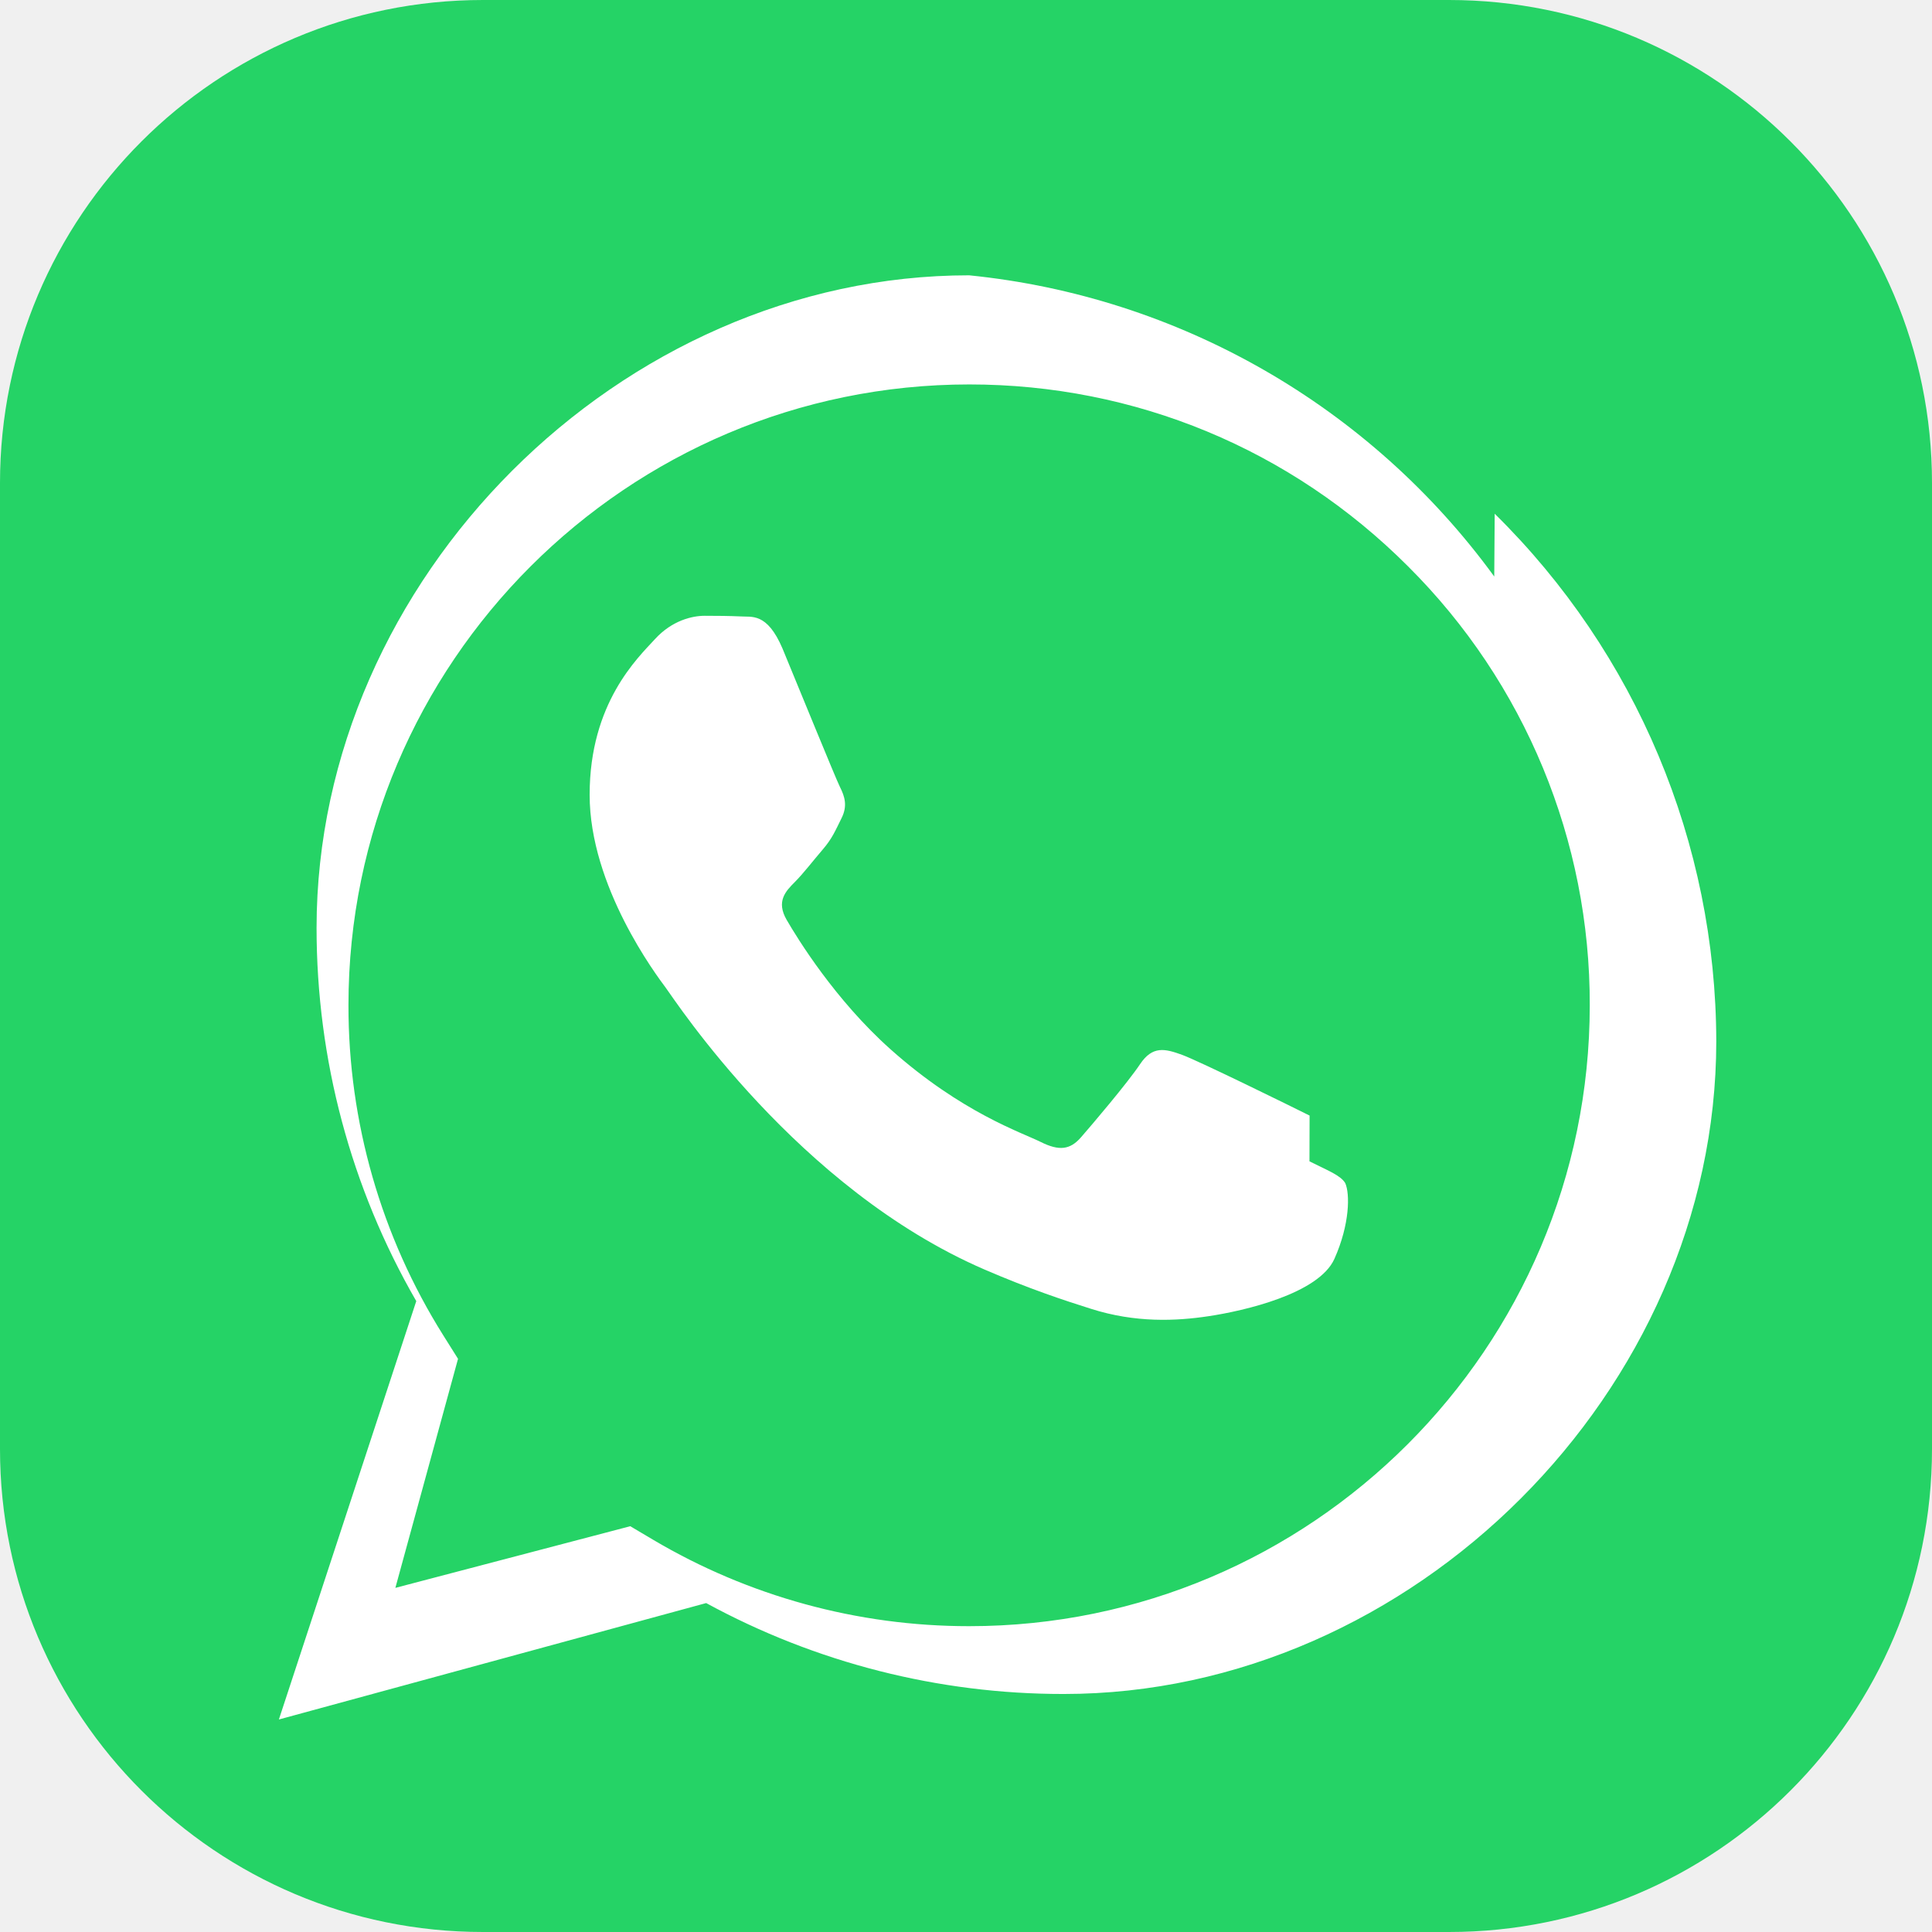
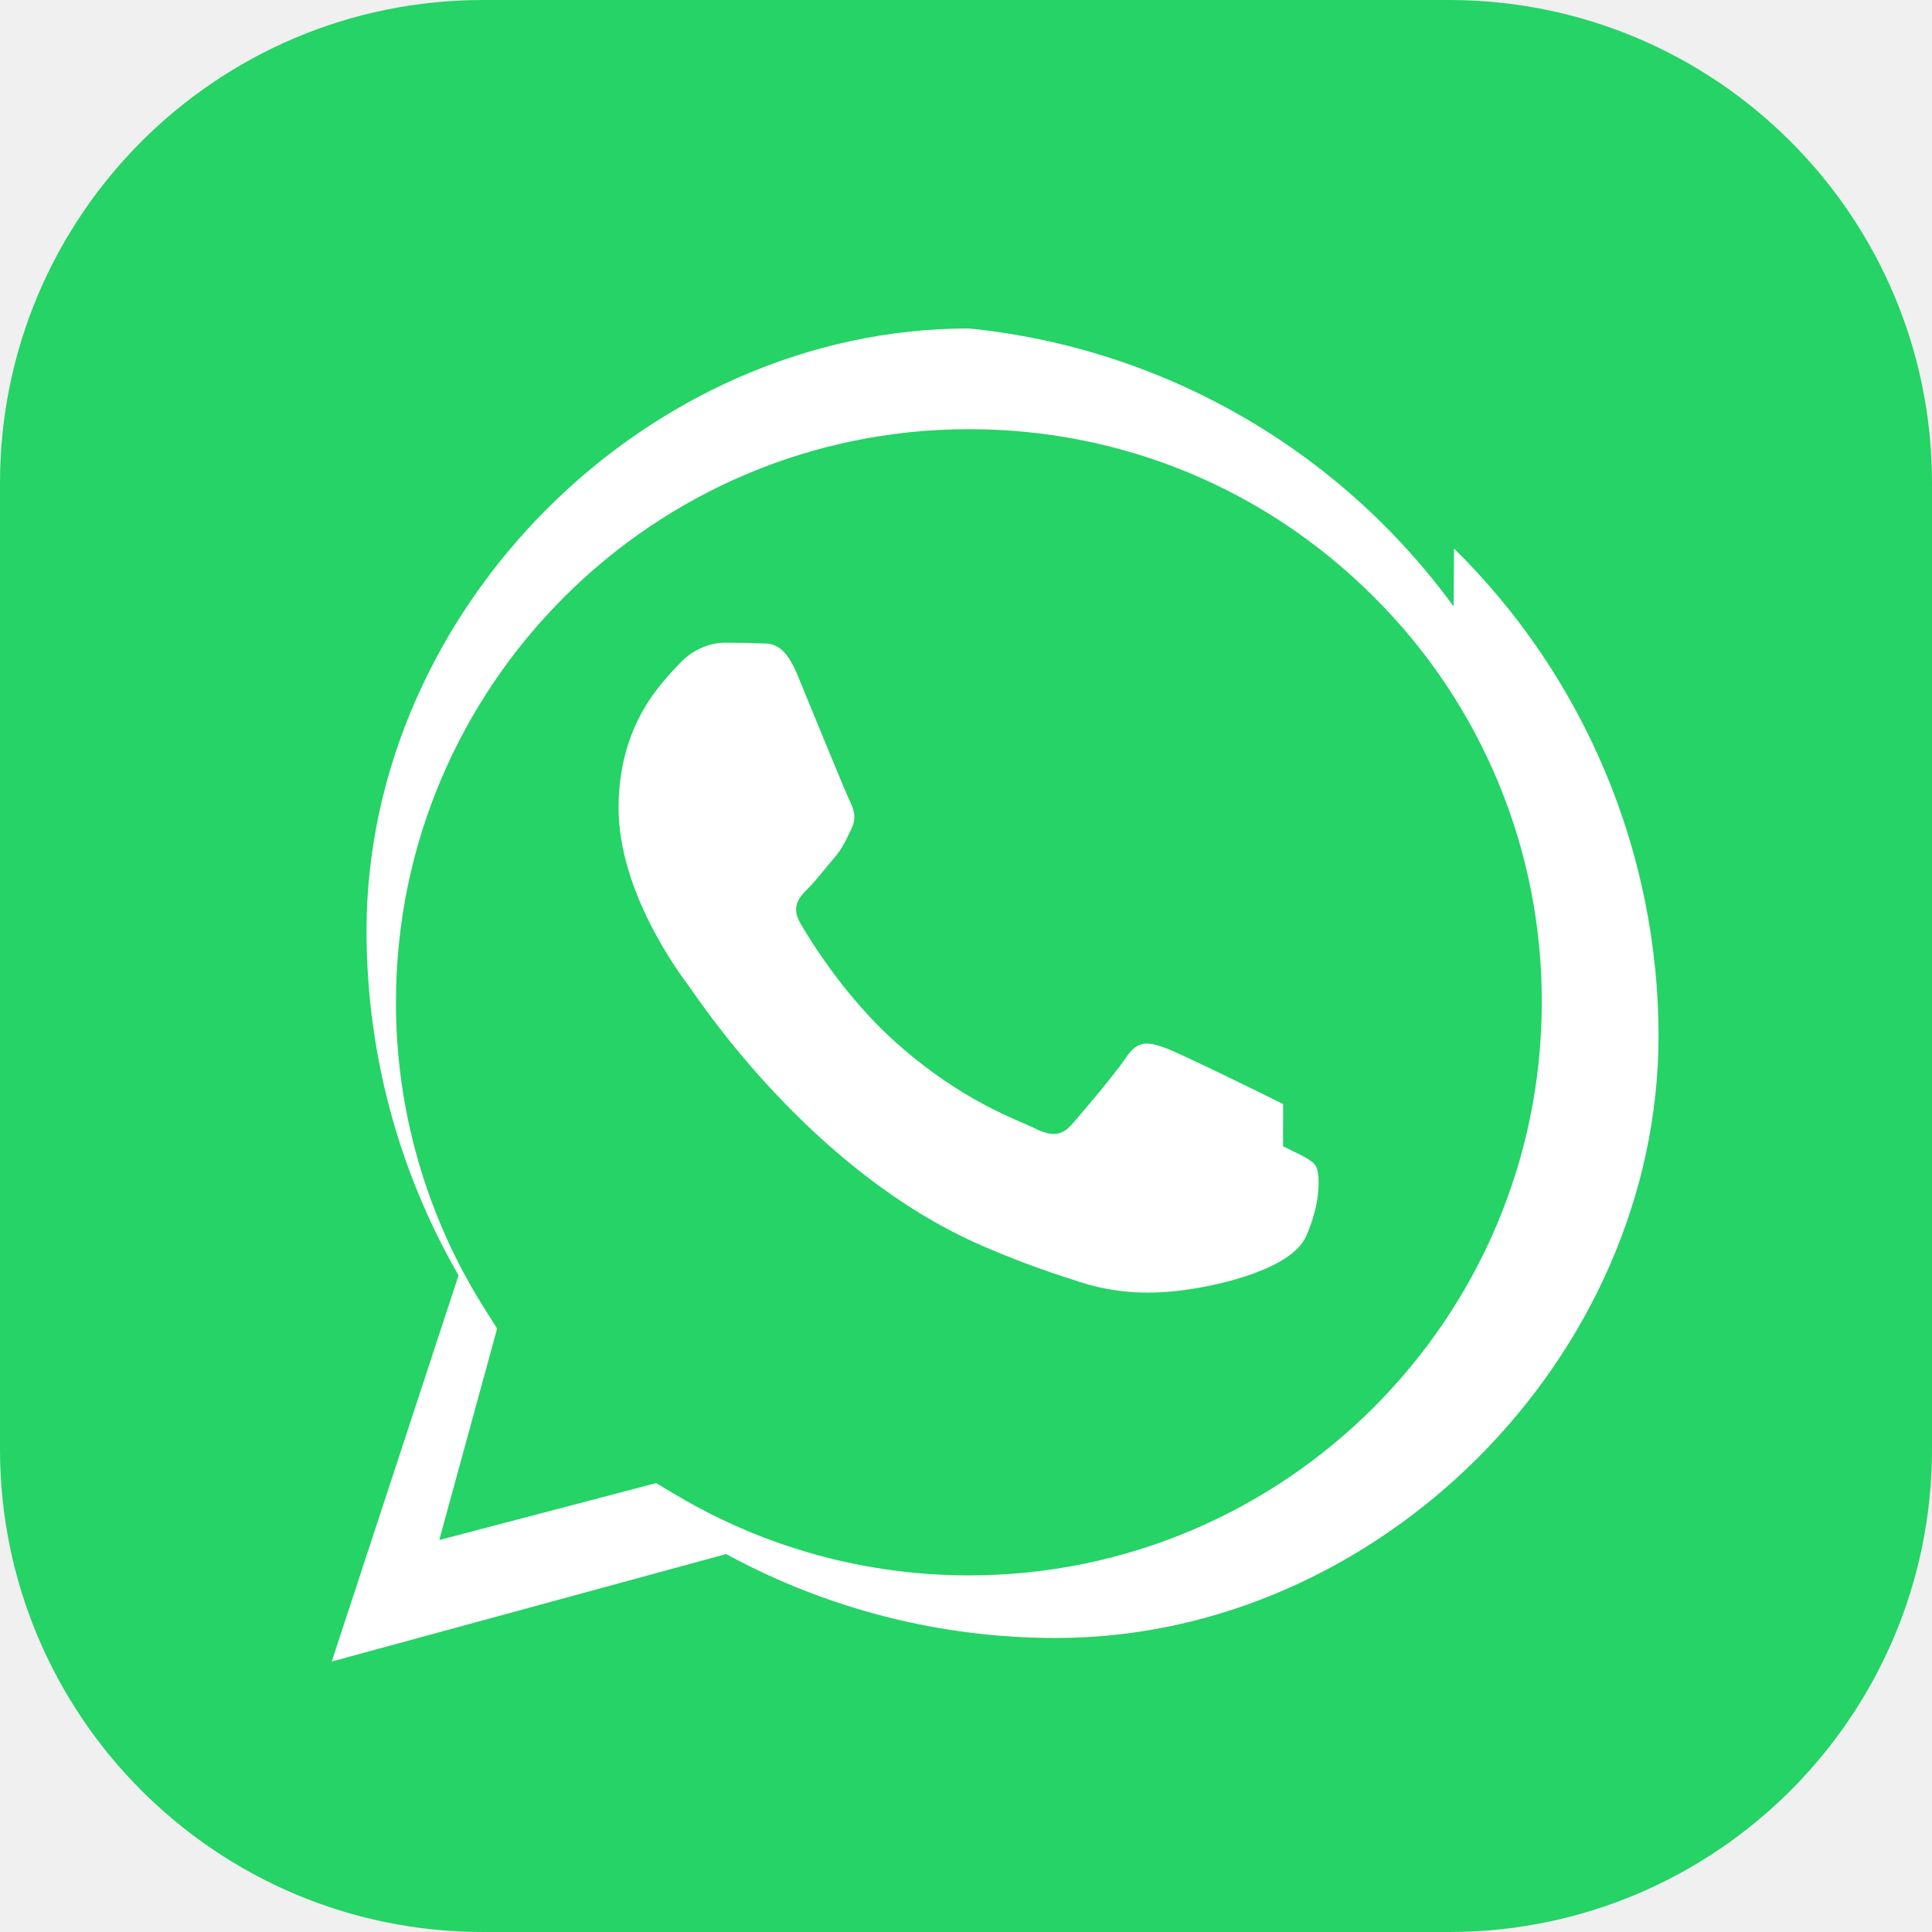
<svg xmlns="http://www.w3.org/2000/svg" viewBox="0 0 48 48" role="img" aria-label="WhatsApp">
  <rect width="48" height="48" rx="12" fill="#25D366" />
-   <g transform="translate(24 24) scale(0.78) translate(-24 -24)">
-     <path fill="#fff" d="M34.944 28.764c-.594-.297-3.516-1.734-4.06-1.934-.546-.198-.942-.297-1.34.297-.396.594-1.534 1.932-1.88 2.328-.346.398-.692.446-1.288.148-.594-.297-2.51-.926-4.78-2.95-1.766-1.576-2.96-3.522-3.306-4.118-.346-.594-.036-.916.26-1.212.268-.268.594-.694.892-1.04.298-.348.396-.594.594-.992.198-.396.099-.694-.05-.992-.148-.298-1.338-3.224-1.832-4.414-.494-1.158-.988-.992-1.338-1.02-.346-.016-.744-.02-1.14-.02-.396 0-1.04.148-1.584.744-.544.594-2.08 2.032-2.08 4.958 0 2.924 2.13 5.75 2.426 6.148.296.396 4.192 6.4 10.154 8.974 1.418.612 2.524.978 3.388 1.25 1.424.454 2.72.39 3.742.236 1.142-.17 3.516-.718 4.012-1.826.496-1.108.496-2.078.346-2.413-.148-.248-.544-.396-1.14-.694m-10.842 14.806h-.008a19.74 19.74 0 01-10.062-2.756l-.722-.428-7.482 1.964 1.996-7.296-.47-.748a19.72 19.72 0 01-3.02-10.52c.002-10.9 8.872-19.768 19.776-19.768 5.28 0 10.244 2.06 13.976 5.796a19.65 19.65 0 015.786 13.988c-.006 10.9-8.87 19.768-19.764 19.768M40.826 11.594A23.63 23.63 0 0024.1 2C12.99 2 3.32 11.67 3.314 22.784c0 4.192 1.094 8.284 3.176 11.89L2.114 48l13.61-3.708a23.764 23.764 0 0011.378 2.896h.01c11.11 0 20.78-9.67 20.786-20.784a23.642 23.642 0 00-7.058-16.81z" />
-   </g>
+   <path fill="#fff" transform="translate(24 24) scale(0.72) translate(-24 -24)" d="M34.944 28.764c-.594-.297-3.516-1.734-4.06-1.934-.546-.198-.942-.297-1.34.297-.396.594-1.534 1.932-1.88 2.328-.346.398-.692.446-1.288.148-.594-.297-2.51-.926-4.78-2.95-1.766-1.576-2.96-3.522-3.306-4.118-.346-.594-.036-.916.26-1.212.268-.268.594-.694.892-1.04.298-.348.396-.594.594-.992.198-.396.099-.694-.05-.992-.148-.298-1.338-3.224-1.832-4.414-.494-1.158-.988-.992-1.338-1.02-.346-.016-.744-.02-1.14-.02-.396 0-1.04.148-1.584.744-.544.594-2.08 2.032-2.08 4.958 0 2.924 2.13 5.75 2.426 6.148.296.396 4.192 6.4 10.154 8.974 1.418.612 2.524.978 3.388 1.25 1.424.454 2.72.39 3.742.236 1.142-.17 3.516-.718 4.012-1.826.496-1.108.496-2.078.346-2.413-.148-.248-.544-.396-1.14-.694m-10.842 14.806h-.008a19.74 19.74 0 01-10.062-2.756l-.722-.428-7.482 1.964 1.996-7.296-.47-.748a19.72 19.72 0 01-3.02-10.52c.002-10.9 8.872-19.768 19.776-19.768 5.28 0 10.244 2.06 13.976 5.796a19.65 19.65 0 015.786 13.988c-.006 10.9-8.87 19.768-19.764 19.768M40.826 11.594A23.63 23.63 0 0024.1 2C12.99 2 3.32 11.67 3.314 22.784c0 4.192 1.094 8.284 3.176 11.89L2.114 48l13.61-3.708a23.764 23.764 0 0011.378 2.896h.01c11.11 0 20.78-9.67 20.786-20.784a23.642 23.642 0 00-7.058-16.81z" />
</svg>
